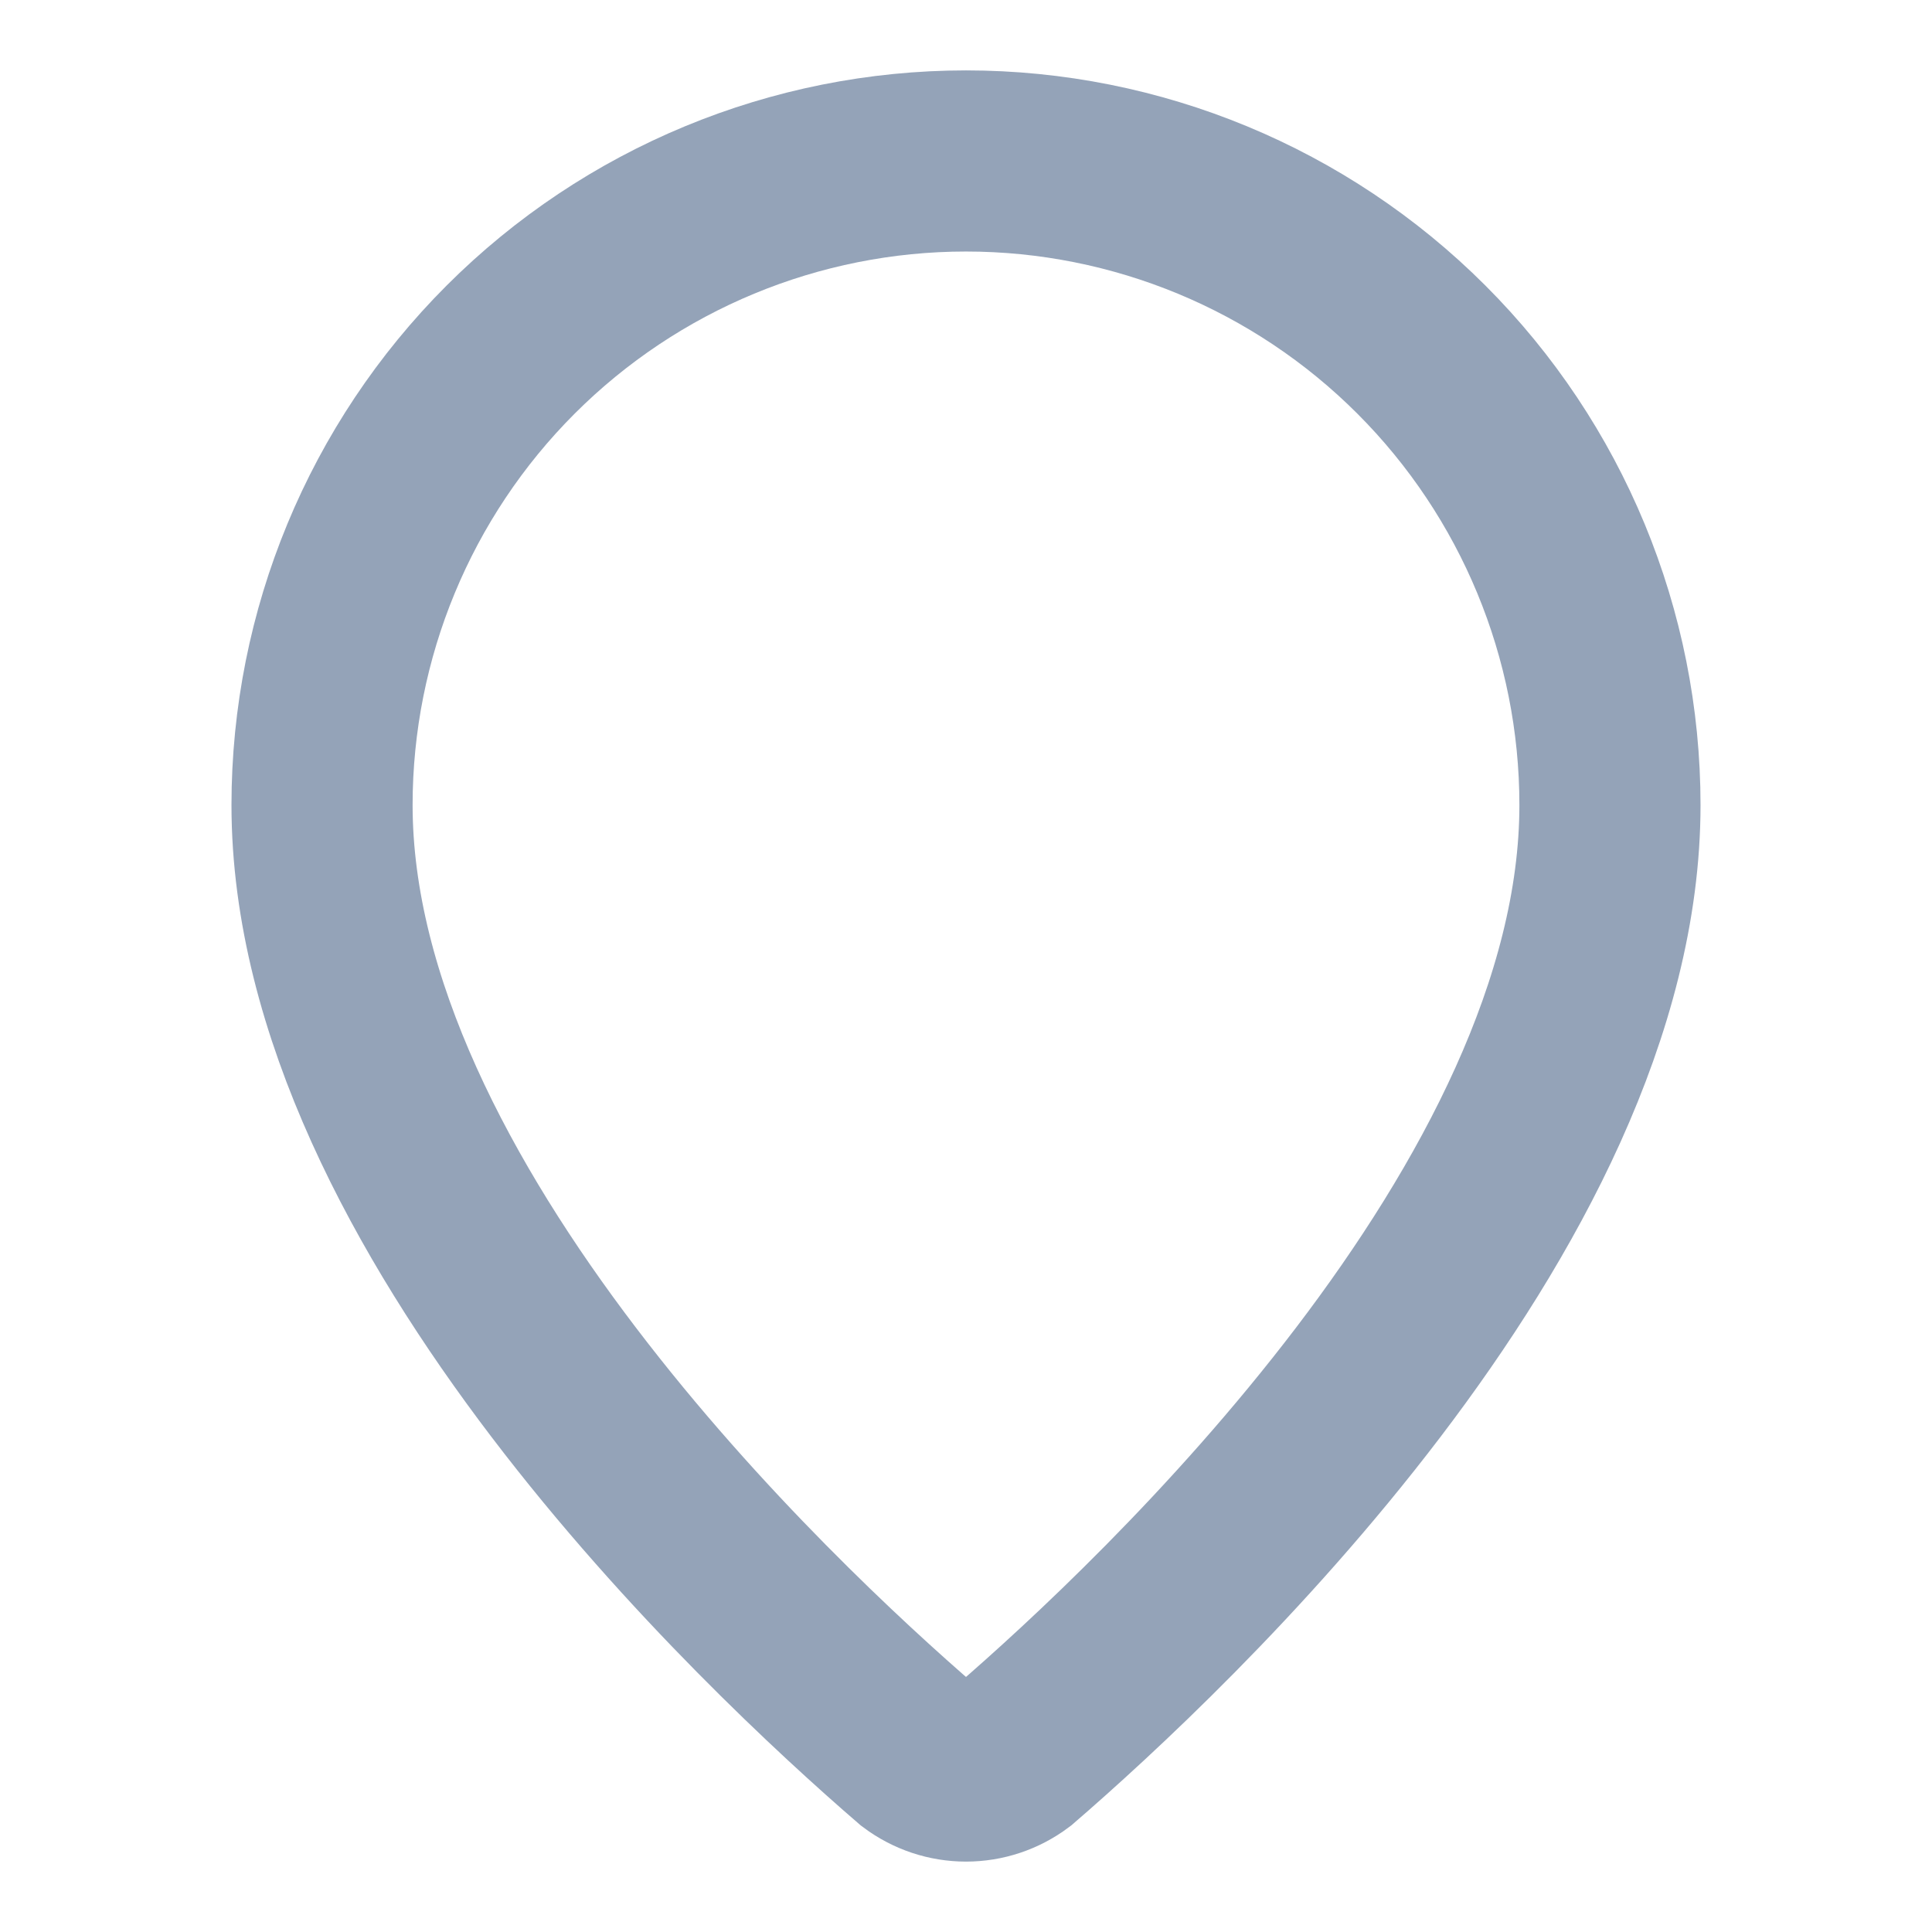
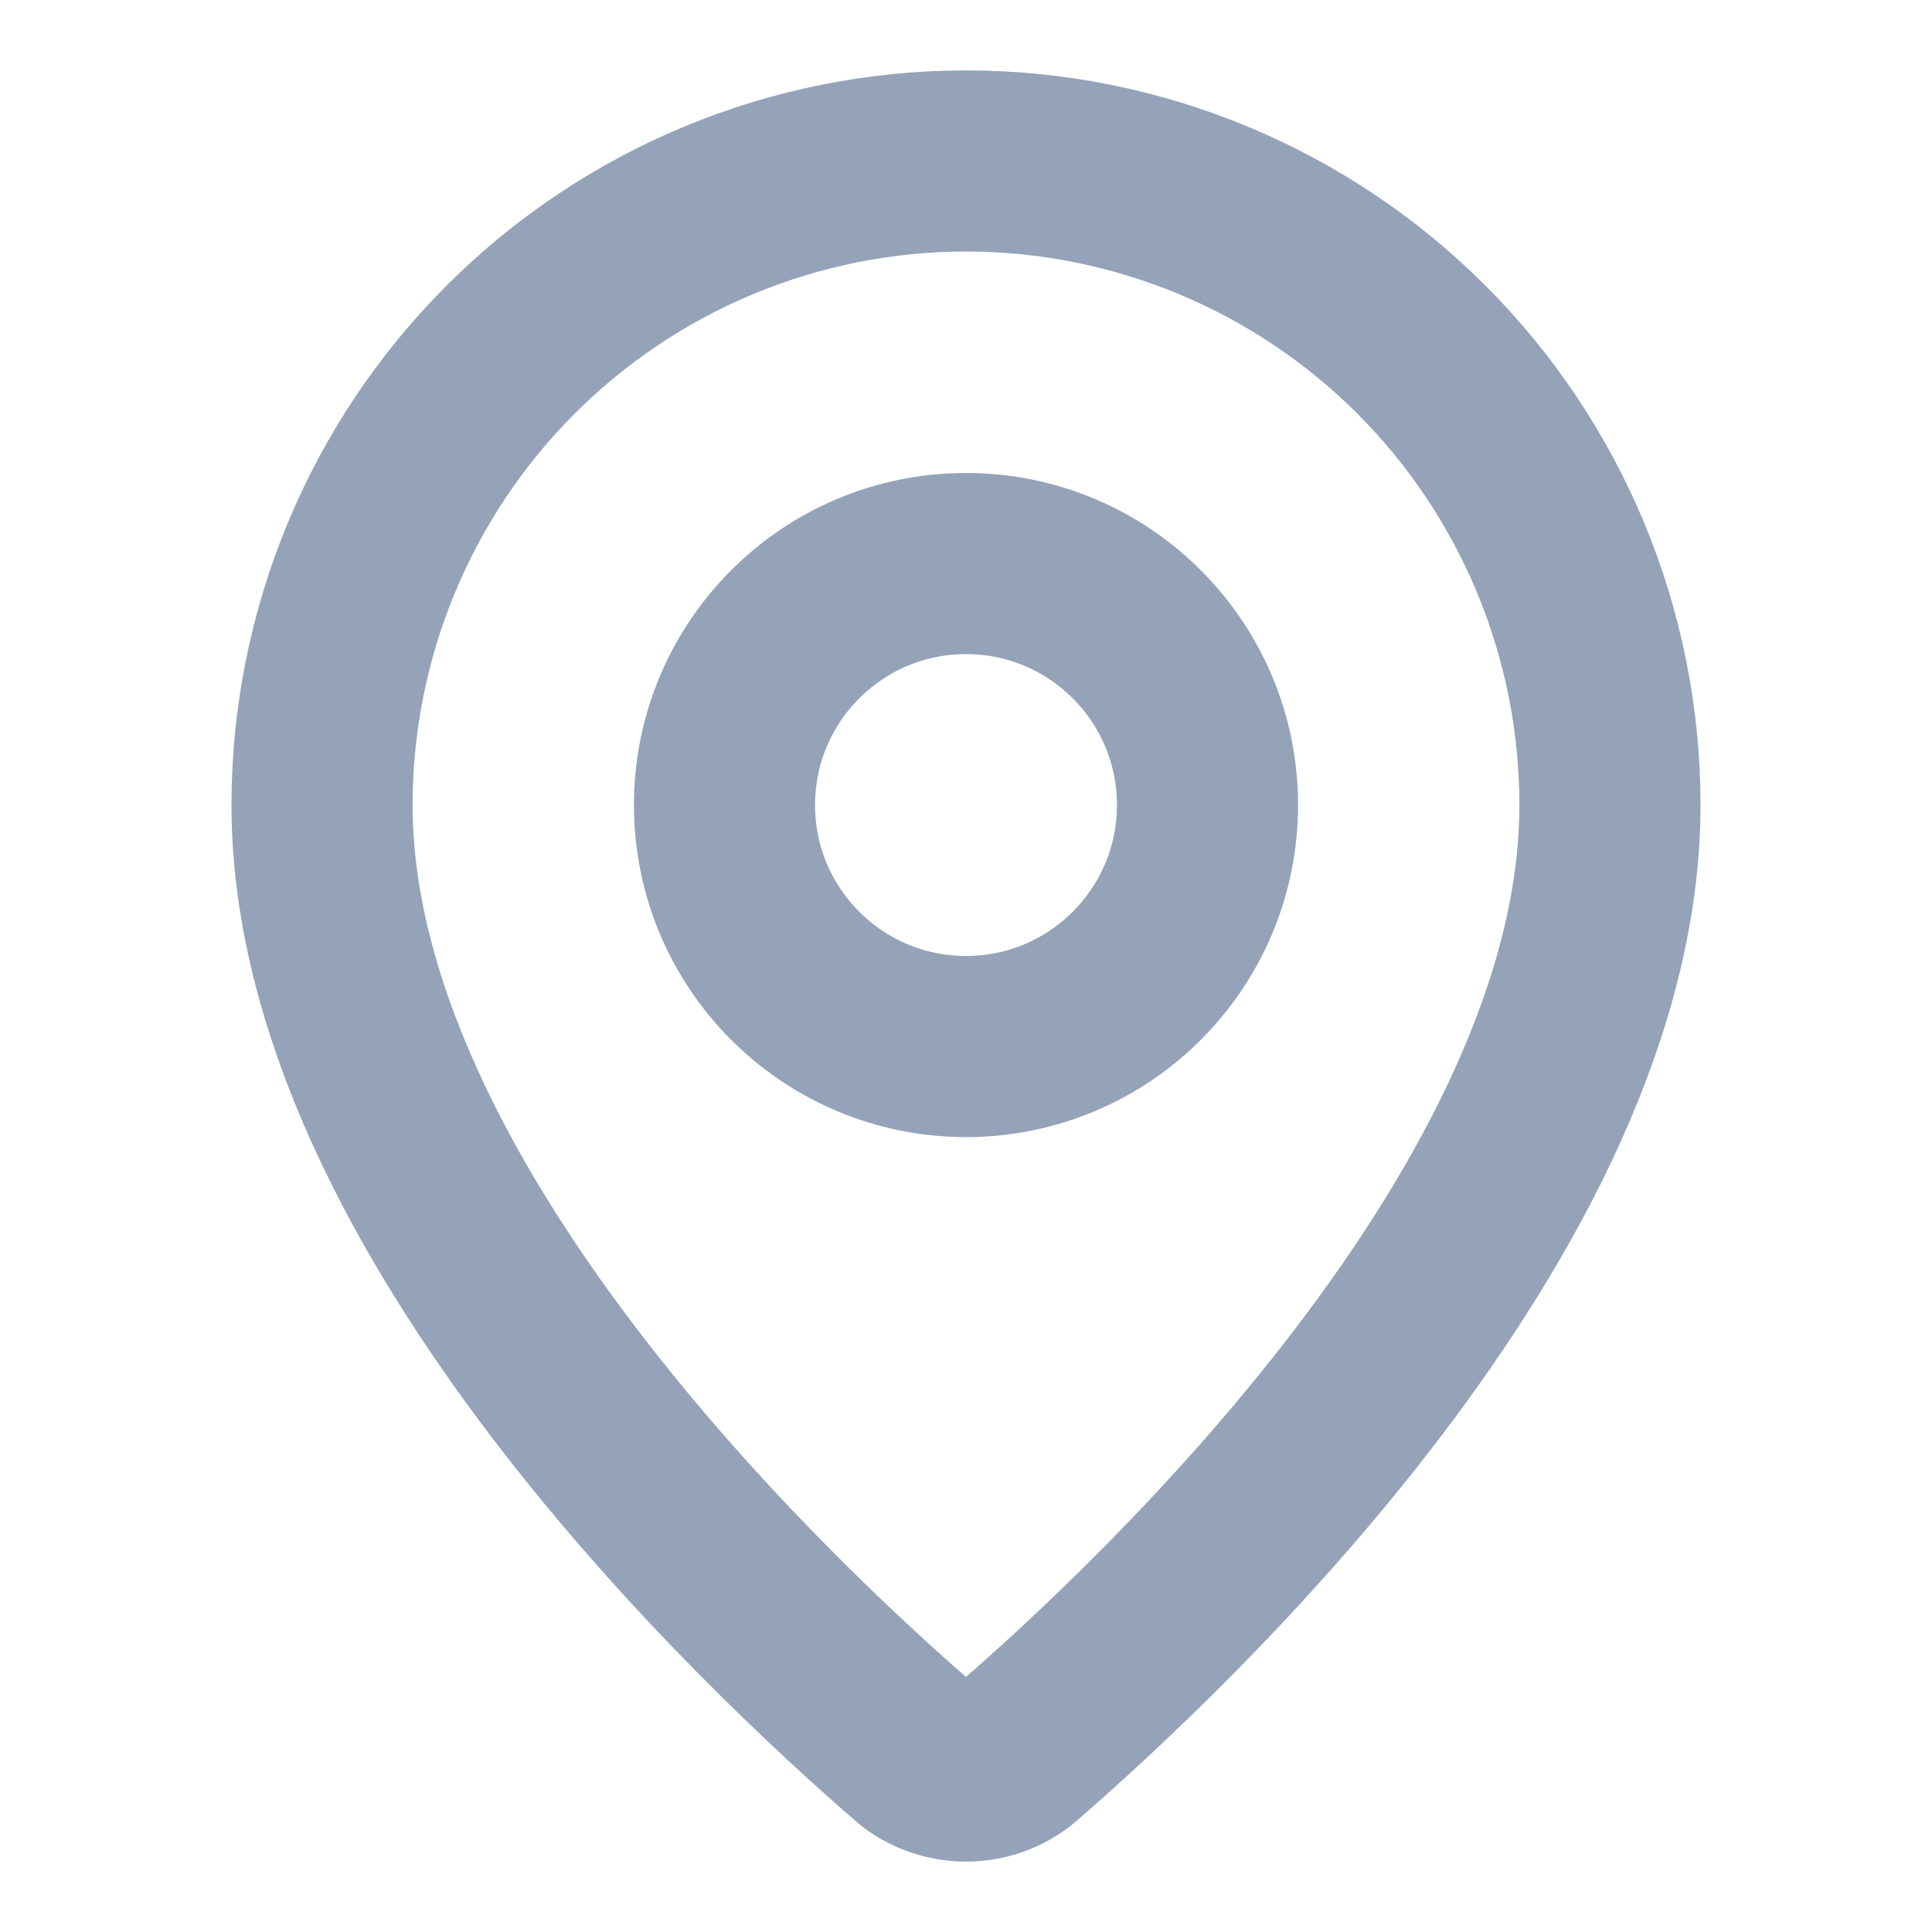
<svg xmlns="http://www.w3.org/2000/svg" width="16" height="16" viewBox="0 0 16 16" fill="none">
-   <g id="map-pin-icon">
-     <path id="Vector" d="M8.401 14.533C9.64 13.463 13.333 9.996 13.333 6.667C13.333 5.252 12.771 3.895 11.771 2.895C10.771 1.895 9.414 1.333 8 1.333C6.586 1.333 5.229 1.895 4.229 2.895C3.229 3.895 2.667 5.252 2.667 6.667C2.667 9.996 6.359 13.463 7.599 14.533C7.715 14.62 7.855 14.667 8 14.667C8.145 14.667 8.285 14.62 8.401 14.533Z" stroke="#94A3B8" stroke-width="1.5" stroke-linecap="round" />
-   </g>
+   <path d="M8.401 14.533C9.64 13.463 13.333 9.996 13.333 6.667C13.333 5.252 12.771 3.895 11.771 2.895C10.771 1.895 9.414 1.333 8 1.333C6.586 1.333 5.229 1.895 4.229 2.895C3.229 3.895 2.667 5.252 2.667 6.667C2.667 9.996 6.359 13.463 7.599 14.533C7.715 14.62 7.855 14.667 8 14.667C8.145 14.667 8.285 14.62 8.401 14.533Z" stroke="#94A3B8" stroke-width="1.5" stroke-linecap="round" stroke-linejoin="round" />
+   <circle cx="8" cy="6.667" r="2" stroke="#94A3B8" stroke-width="1.5" />
</svg>
